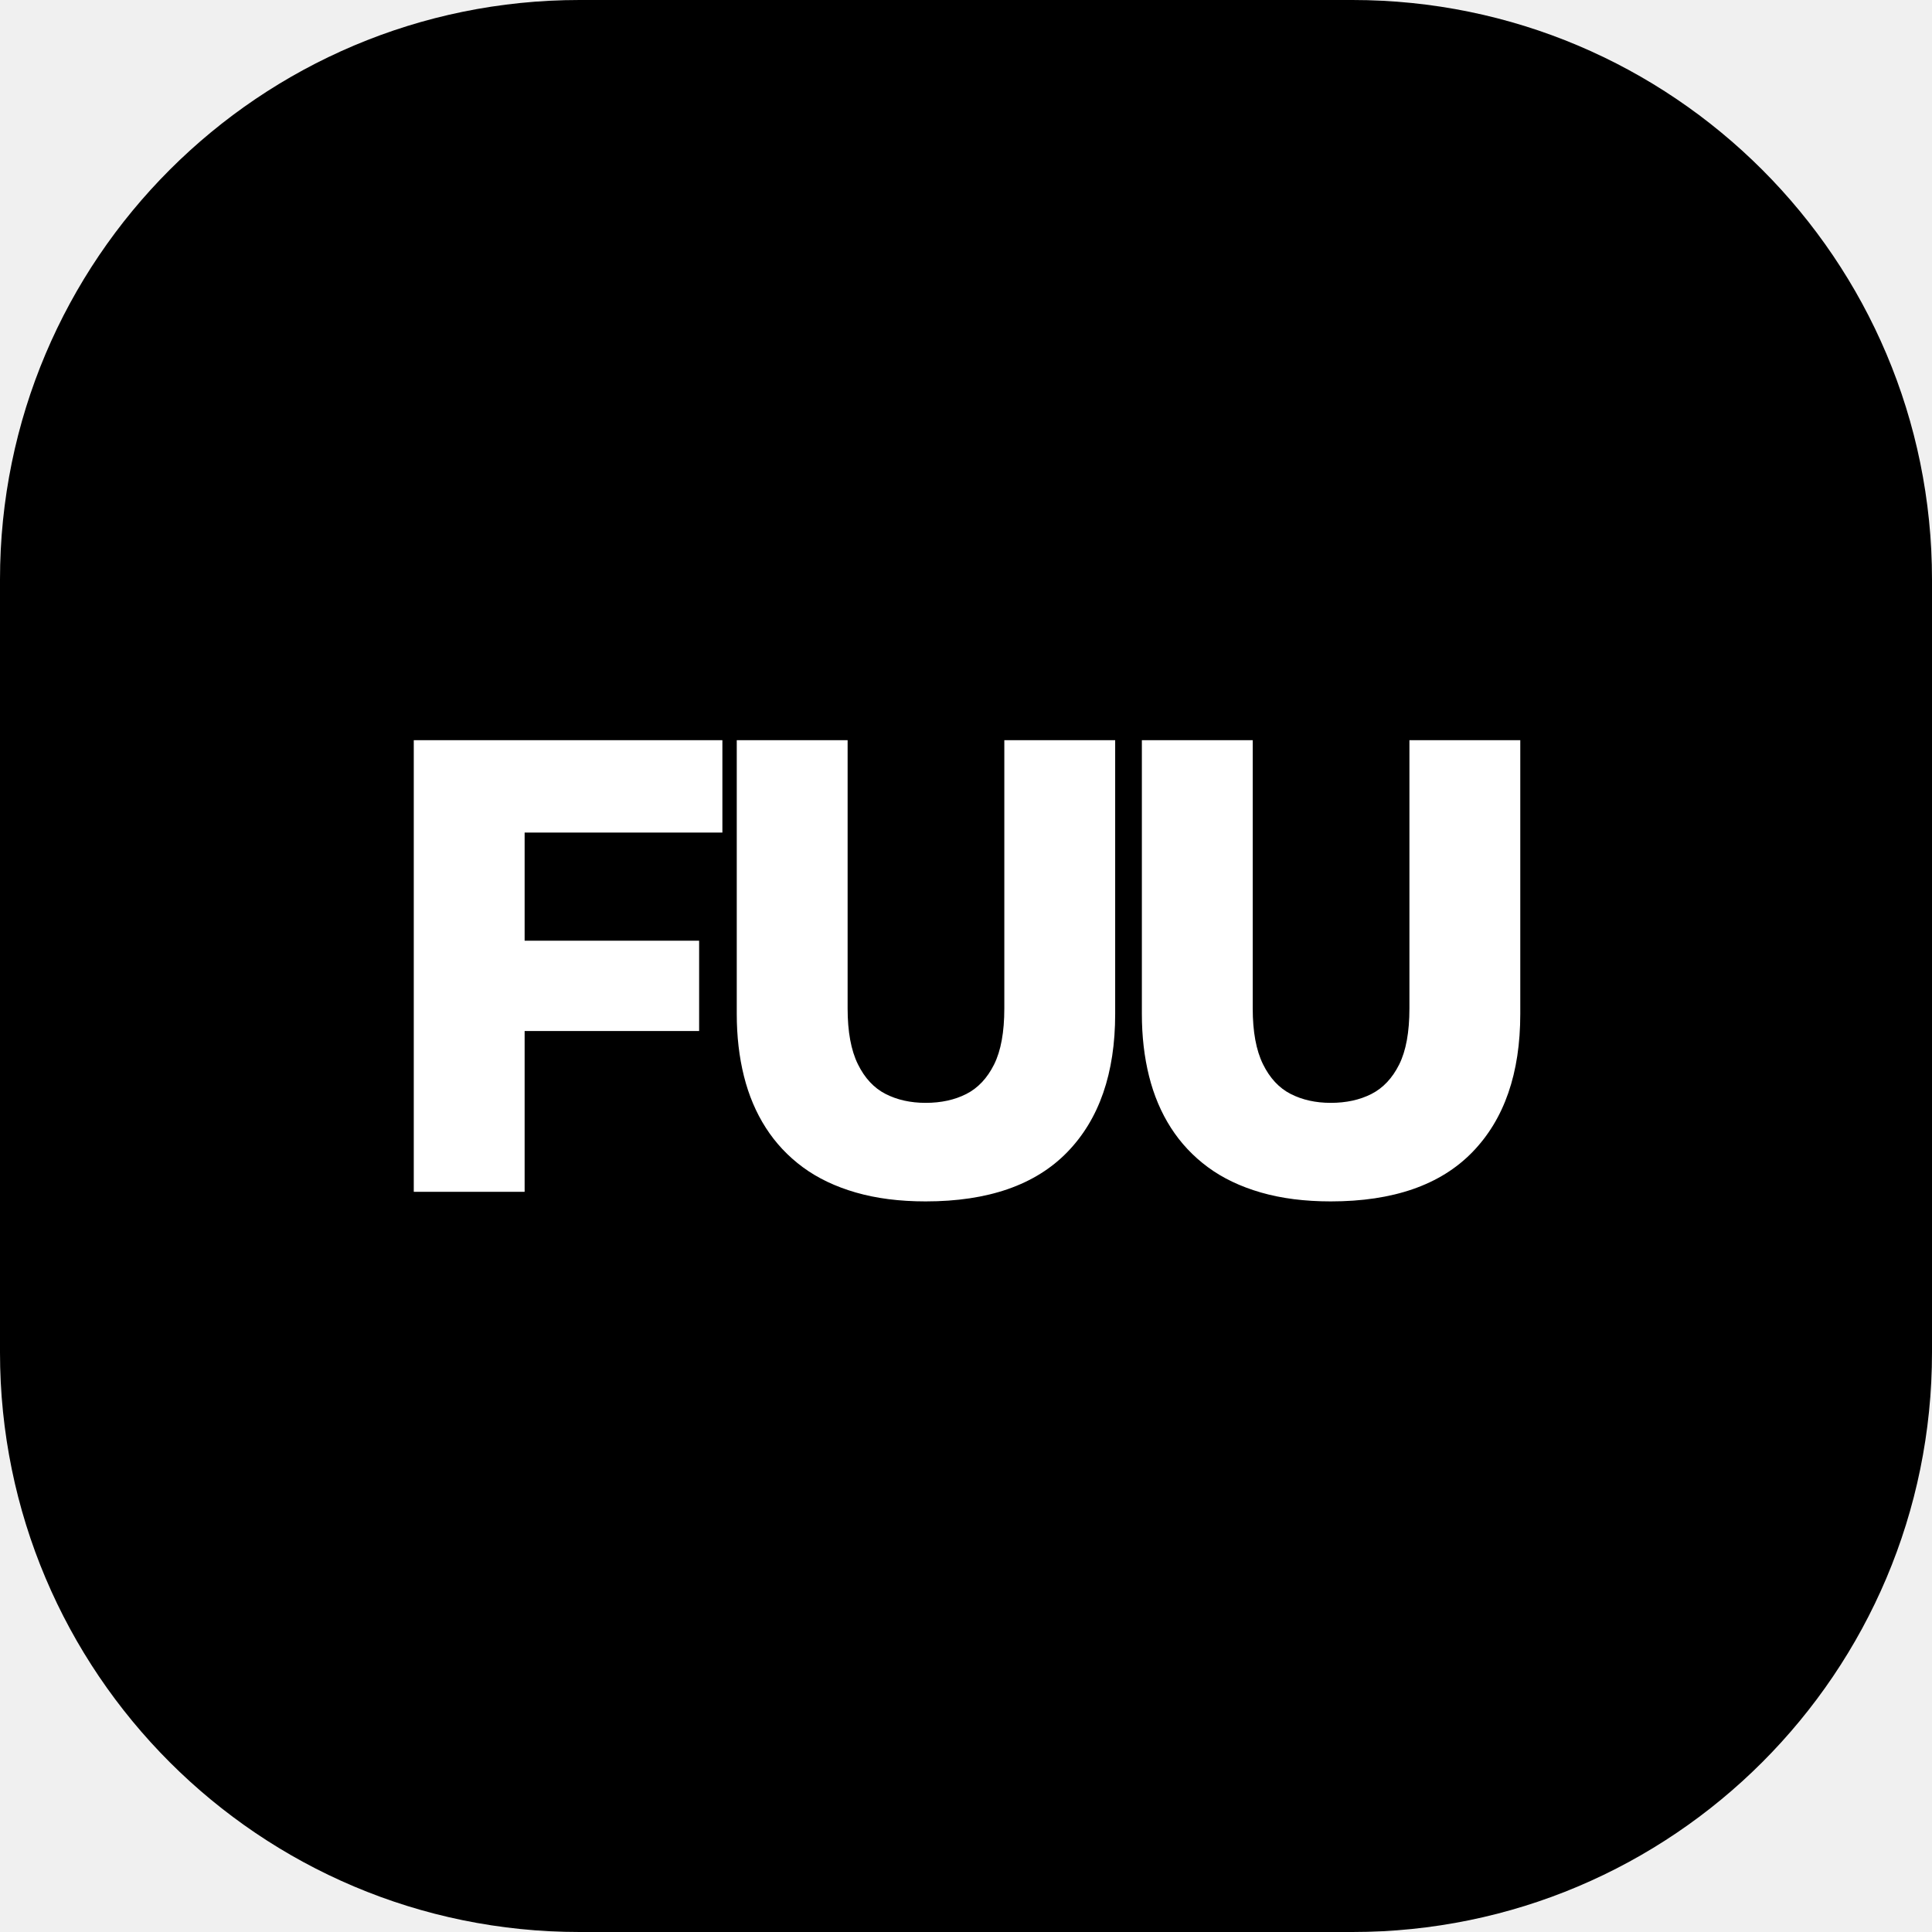
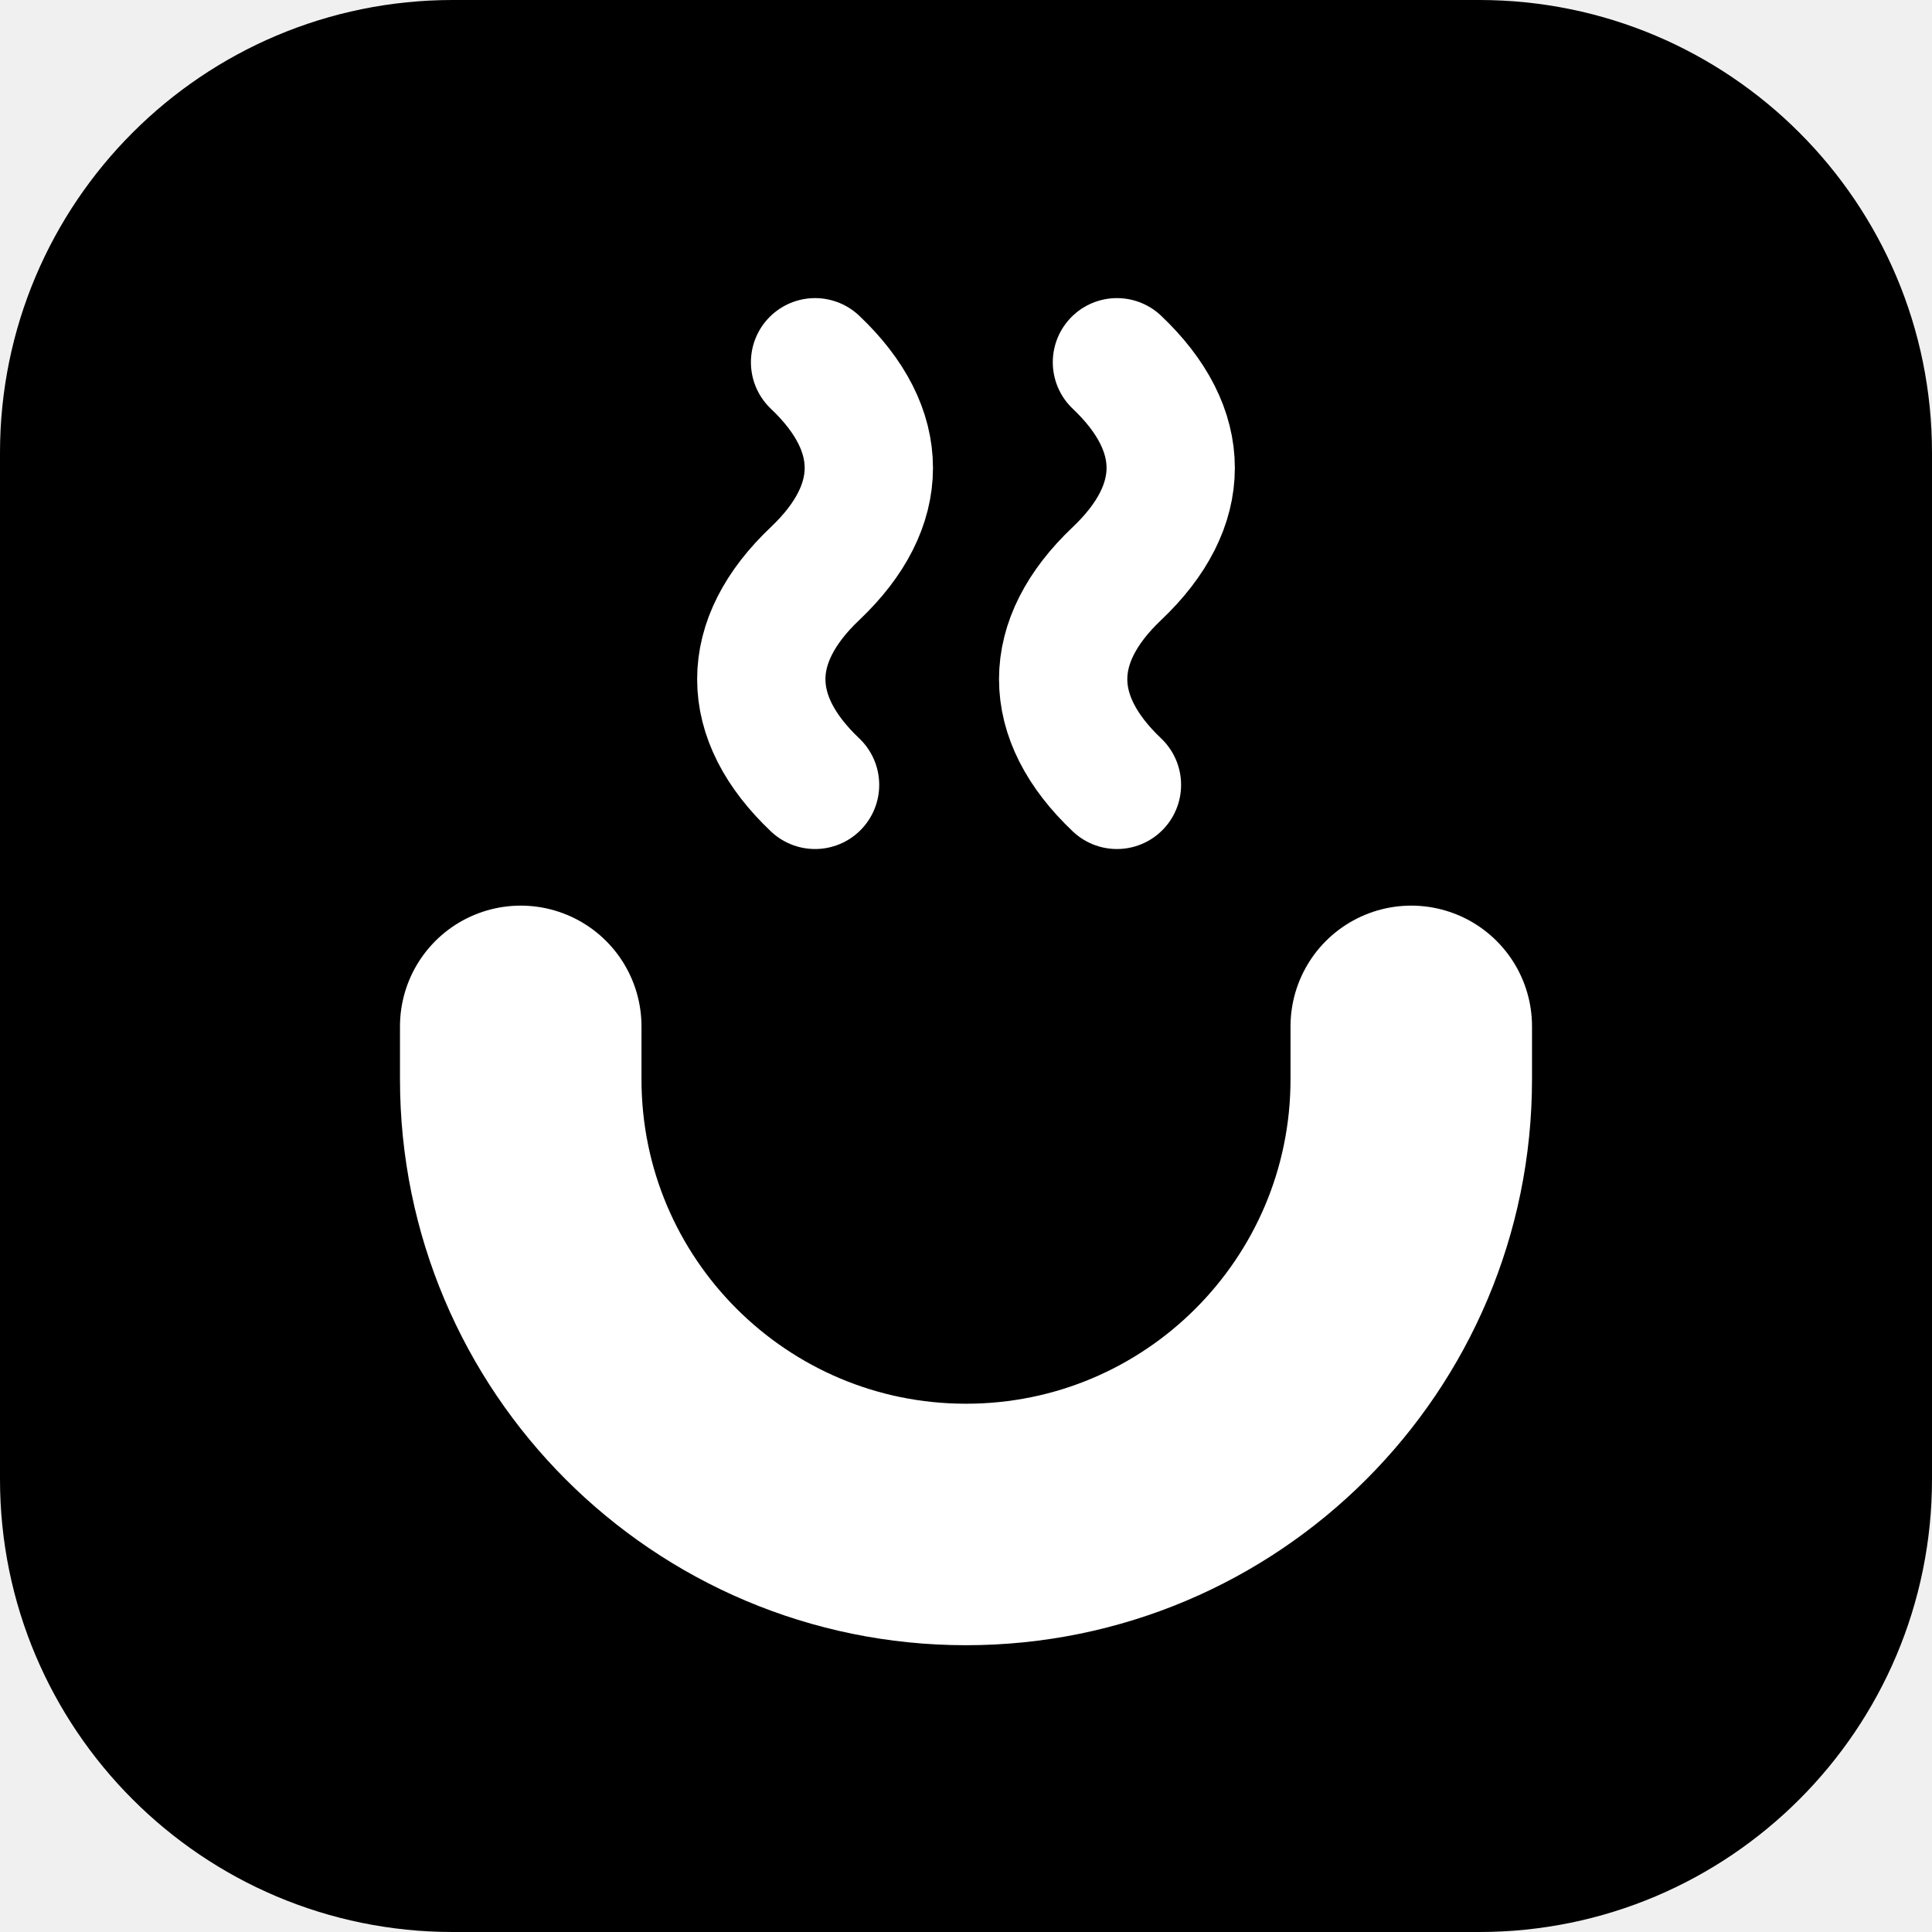
<svg xmlns="http://www.w3.org/2000/svg" viewBox="0 0 512 512" width="512" height="512" role="img" aria-label="FUUdelivery">
-   <rect x="0" y="0" width="512" height="512" rx="153.6" fill="#000000" />
-   <path fill="#FFFFFF" d="M109.654 315.844V196.156H139.032V315.844ZM124.343 273.228V249.29H185.275V273.228ZM124.343 220.638V196.156H191.441V220.638ZM245.301 318.383Q234.964 318.383 226.803 316.026Q218.643 313.668 212.749 309.316Q206.855 304.963 202.956 298.888Q199.057 292.813 197.153 285.197Q195.249 277.58 195.249 268.694V196.156H224.627V267.243Q224.627 276.492 227.347 282.023Q230.068 287.554 234.692 289.912Q239.316 292.269 245.301 292.269Q251.466 292.269 256.091 289.912Q260.715 287.554 263.435 282.114Q266.155 276.673 266.155 267.243V196.156H295.533V268.694Q295.533 292.269 282.839 305.326Q270.145 318.383 245.301 318.383ZM352.657 318.383Q342.321 318.383 334.16 316.026Q326 313.668 320.106 309.316Q314.212 304.963 310.313 298.888Q306.414 292.813 304.51 285.197Q302.606 277.58 302.606 268.694V196.156H331.984V267.243Q331.984 276.492 334.704 282.023Q337.424 287.554 342.049 289.912Q346.673 292.269 352.657 292.269Q358.823 292.269 363.447 289.912Q368.072 287.554 370.792 282.114Q373.512 276.673 373.512 267.243V196.156H402.89V268.694Q402.89 292.269 390.196 305.326Q377.502 318.383 352.657 318.383Z" />
+   <g transform="translate(0 0) scale(1)">
+     <rect width="512" height="512" rx="120" fill="#000000" />
+     <path d="M138 272 v14 a118 118 0 0 0 236 0 v-14" fill="none" stroke="#FFFFFF" stroke-width="64" stroke-linecap="round" />
+     <path d="M216 208 C197 190 197 170 216 152 C235 134 235 114 216 96" fill="none" stroke="#FFFFFF" stroke-width="34" stroke-linecap="round" />
+     <path d="M296 208 C277 190 277 170 296 152 C315 134 315 114 296 96" fill="none" stroke="#FFFFFF" stroke-width="34" stroke-linecap="round" />
+   </g>
</svg>
